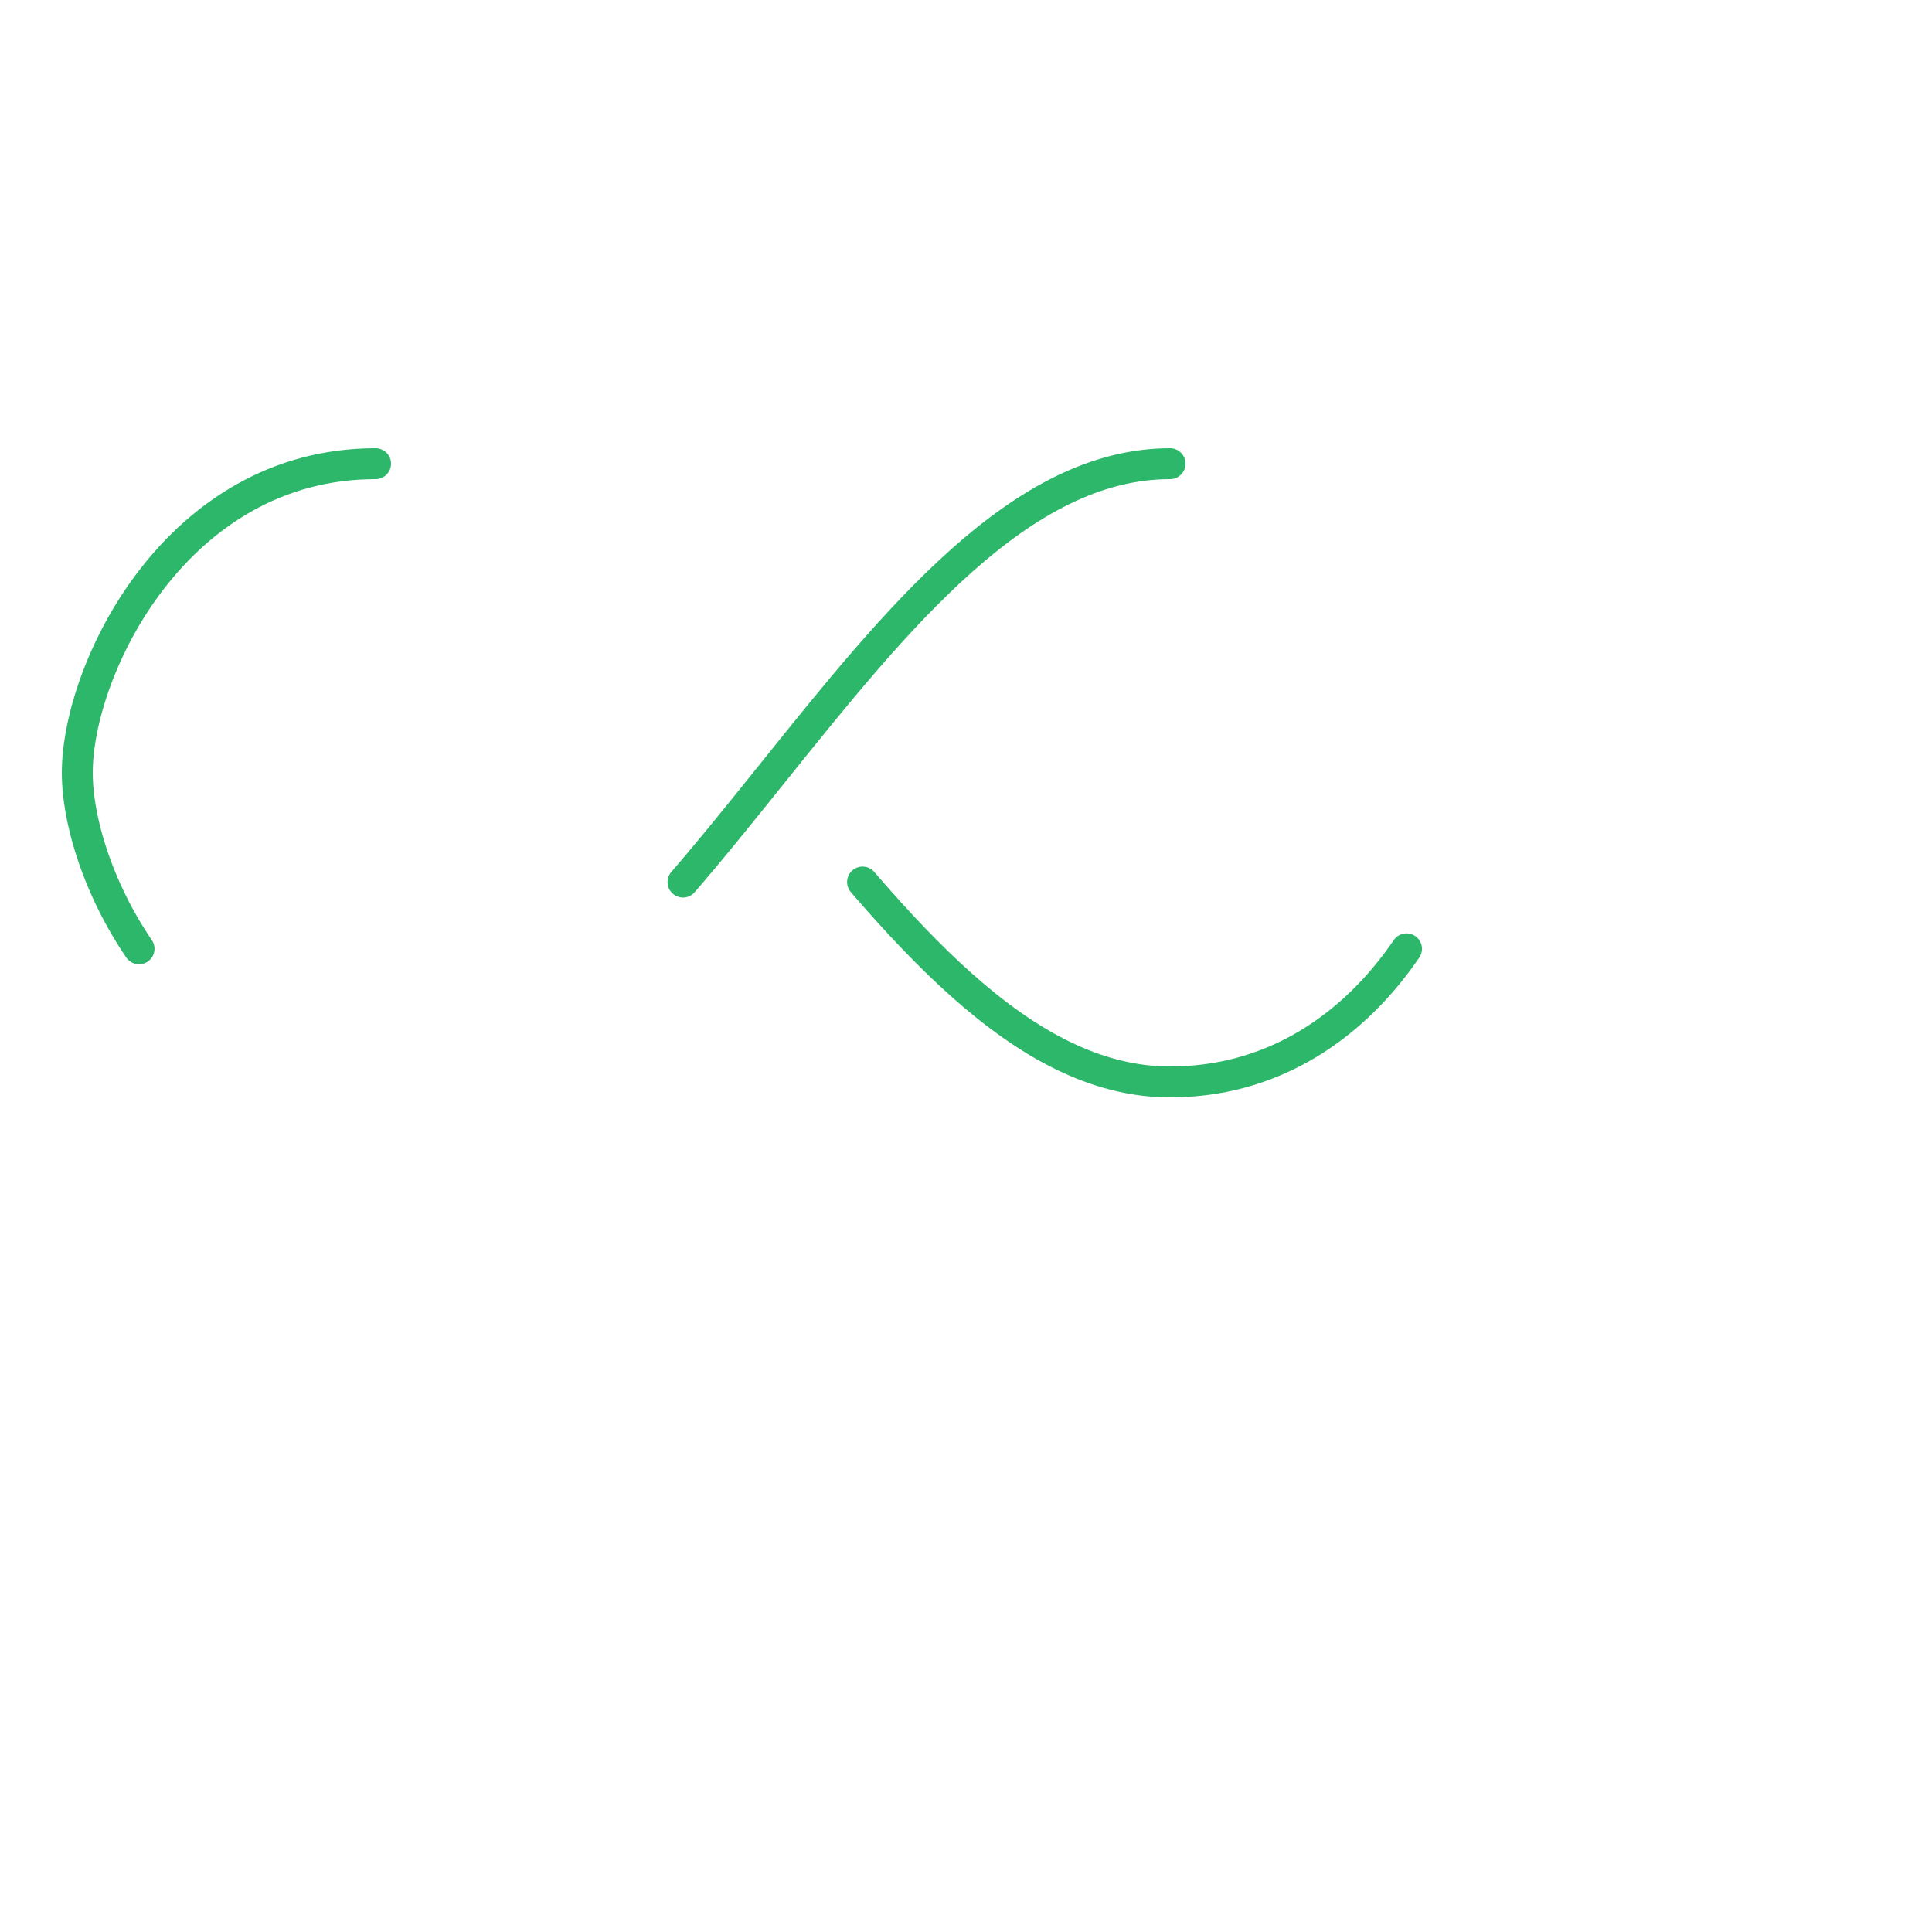
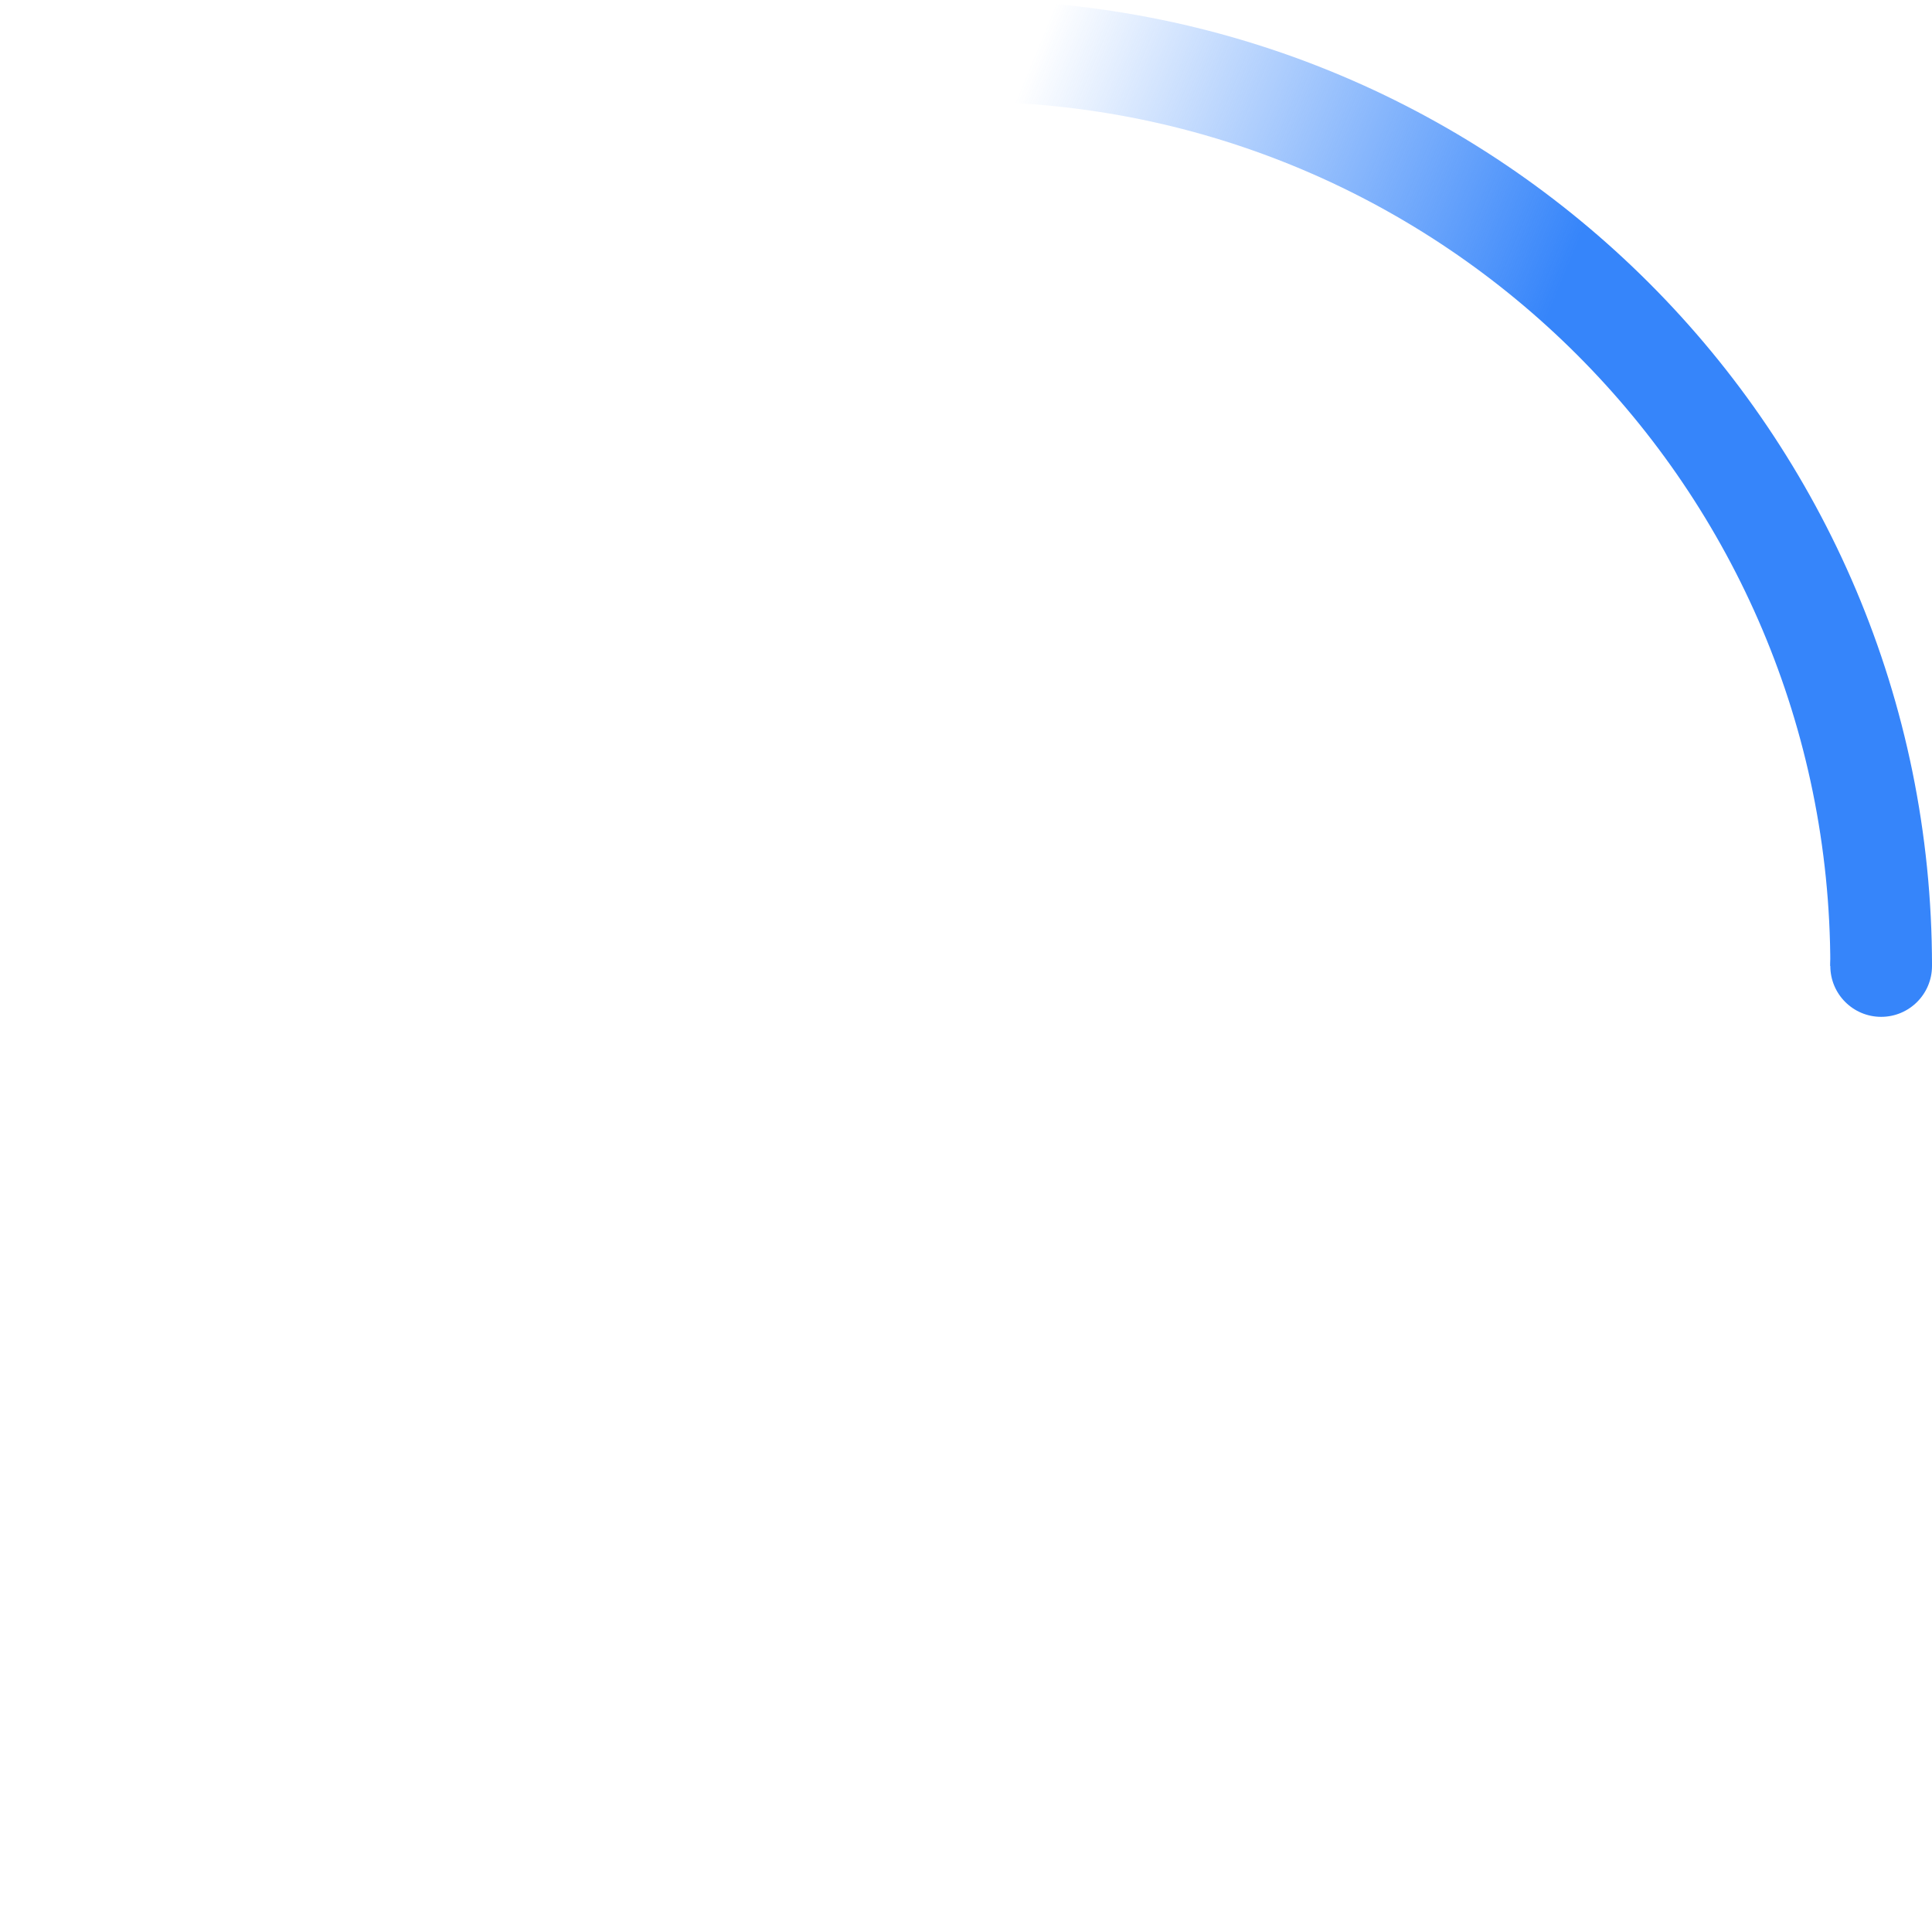
- <svg xmlns="http://www.w3.org/2000/svg" style="margin: auto; background: none; display: block; shape-rendering: auto;" width="200px" height="200px" viewBox="0 0 100 100" preserveAspectRatio="xMidYMid">
-   <path fill="none" stroke="#2db76a" stroke-width="2" stroke-dasharray="42.765 42.765" d="M24.3 30C11.4 30 5 43.3 5 50s6.4 20 19.3 20c19.3 0 32.1-40 51.4-40 C88.6 30 95 43.3 95 50s-6.4 20-19.3 20C56.4 70 43.6 30 24.3 30z" stroke-linecap="round" style="transform:scale(0.8);transform-origin:50px 50px">
-     <animate attributeName="stroke-dashoffset" repeatCount="indefinite" dur="1.852s" keyTimes="0;1" values="0;256.589" />
-   </path>
+ <svg xmlns="http://www.w3.org/2000/svg" width="38" height="38" viewBox="0 0 38 38">
+   <defs>
+     <linearGradient x1="8.042%" y1="0%" x2="65.682%" y2="23.865%" id="a">
+       <stop stop-color="#3685FA" stop-opacity="0" offset="0%" />
+       <stop stop-color="#3685FA" stop-opacity=".631" offset="63.146%" />
+       <stop stop-color="#3685FA" offset="100%" />
+     </linearGradient>
+   </defs>
+   <g fill="none" fill-rule="evenodd">
+     <g transform="translate(1 1)">
+       <path d="M36 18c0-9.94-8.06-18-18-18" id="Oval-2" stroke="url(#a)" stroke-width="2">
+         <animateTransform attributeName="transform" type="rotate" from="0 18 18" to="360 18 18" dur="0.9s" repeatCount="indefinite" />
+       </path>
+       <circle fill="#3685FA" cx="36" cy="18" r="1">
+         <animateTransform attributeName="transform" type="rotate" from="0 18 18" to="360 18 18" dur="0.9s" repeatCount="indefinite" />
+       </circle>
+     </g>
+   </g>
</svg>
